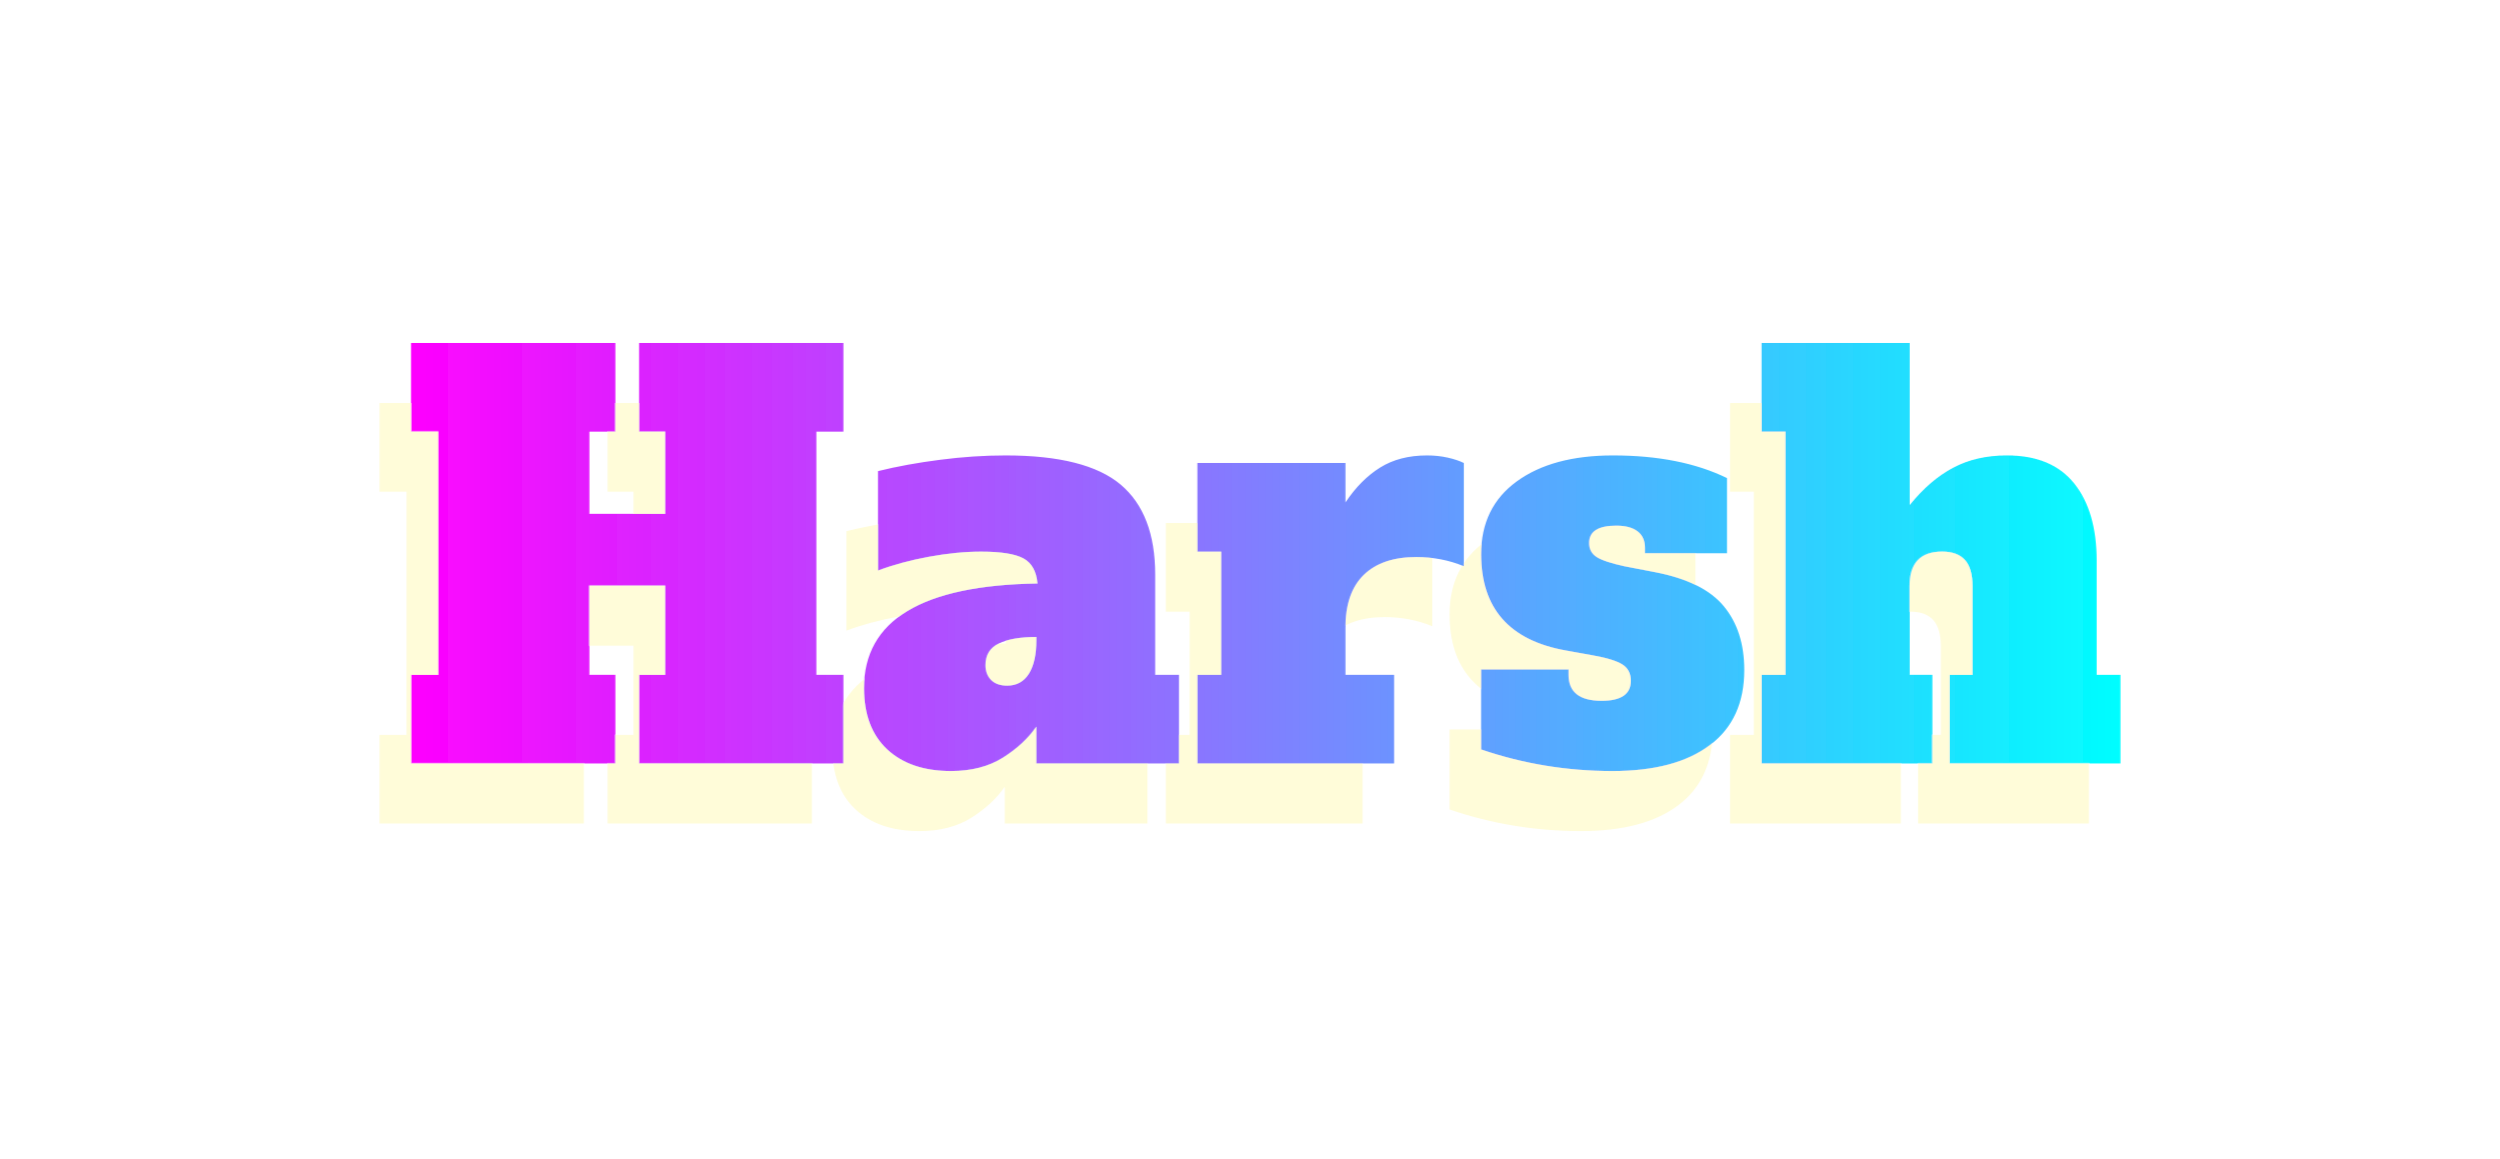
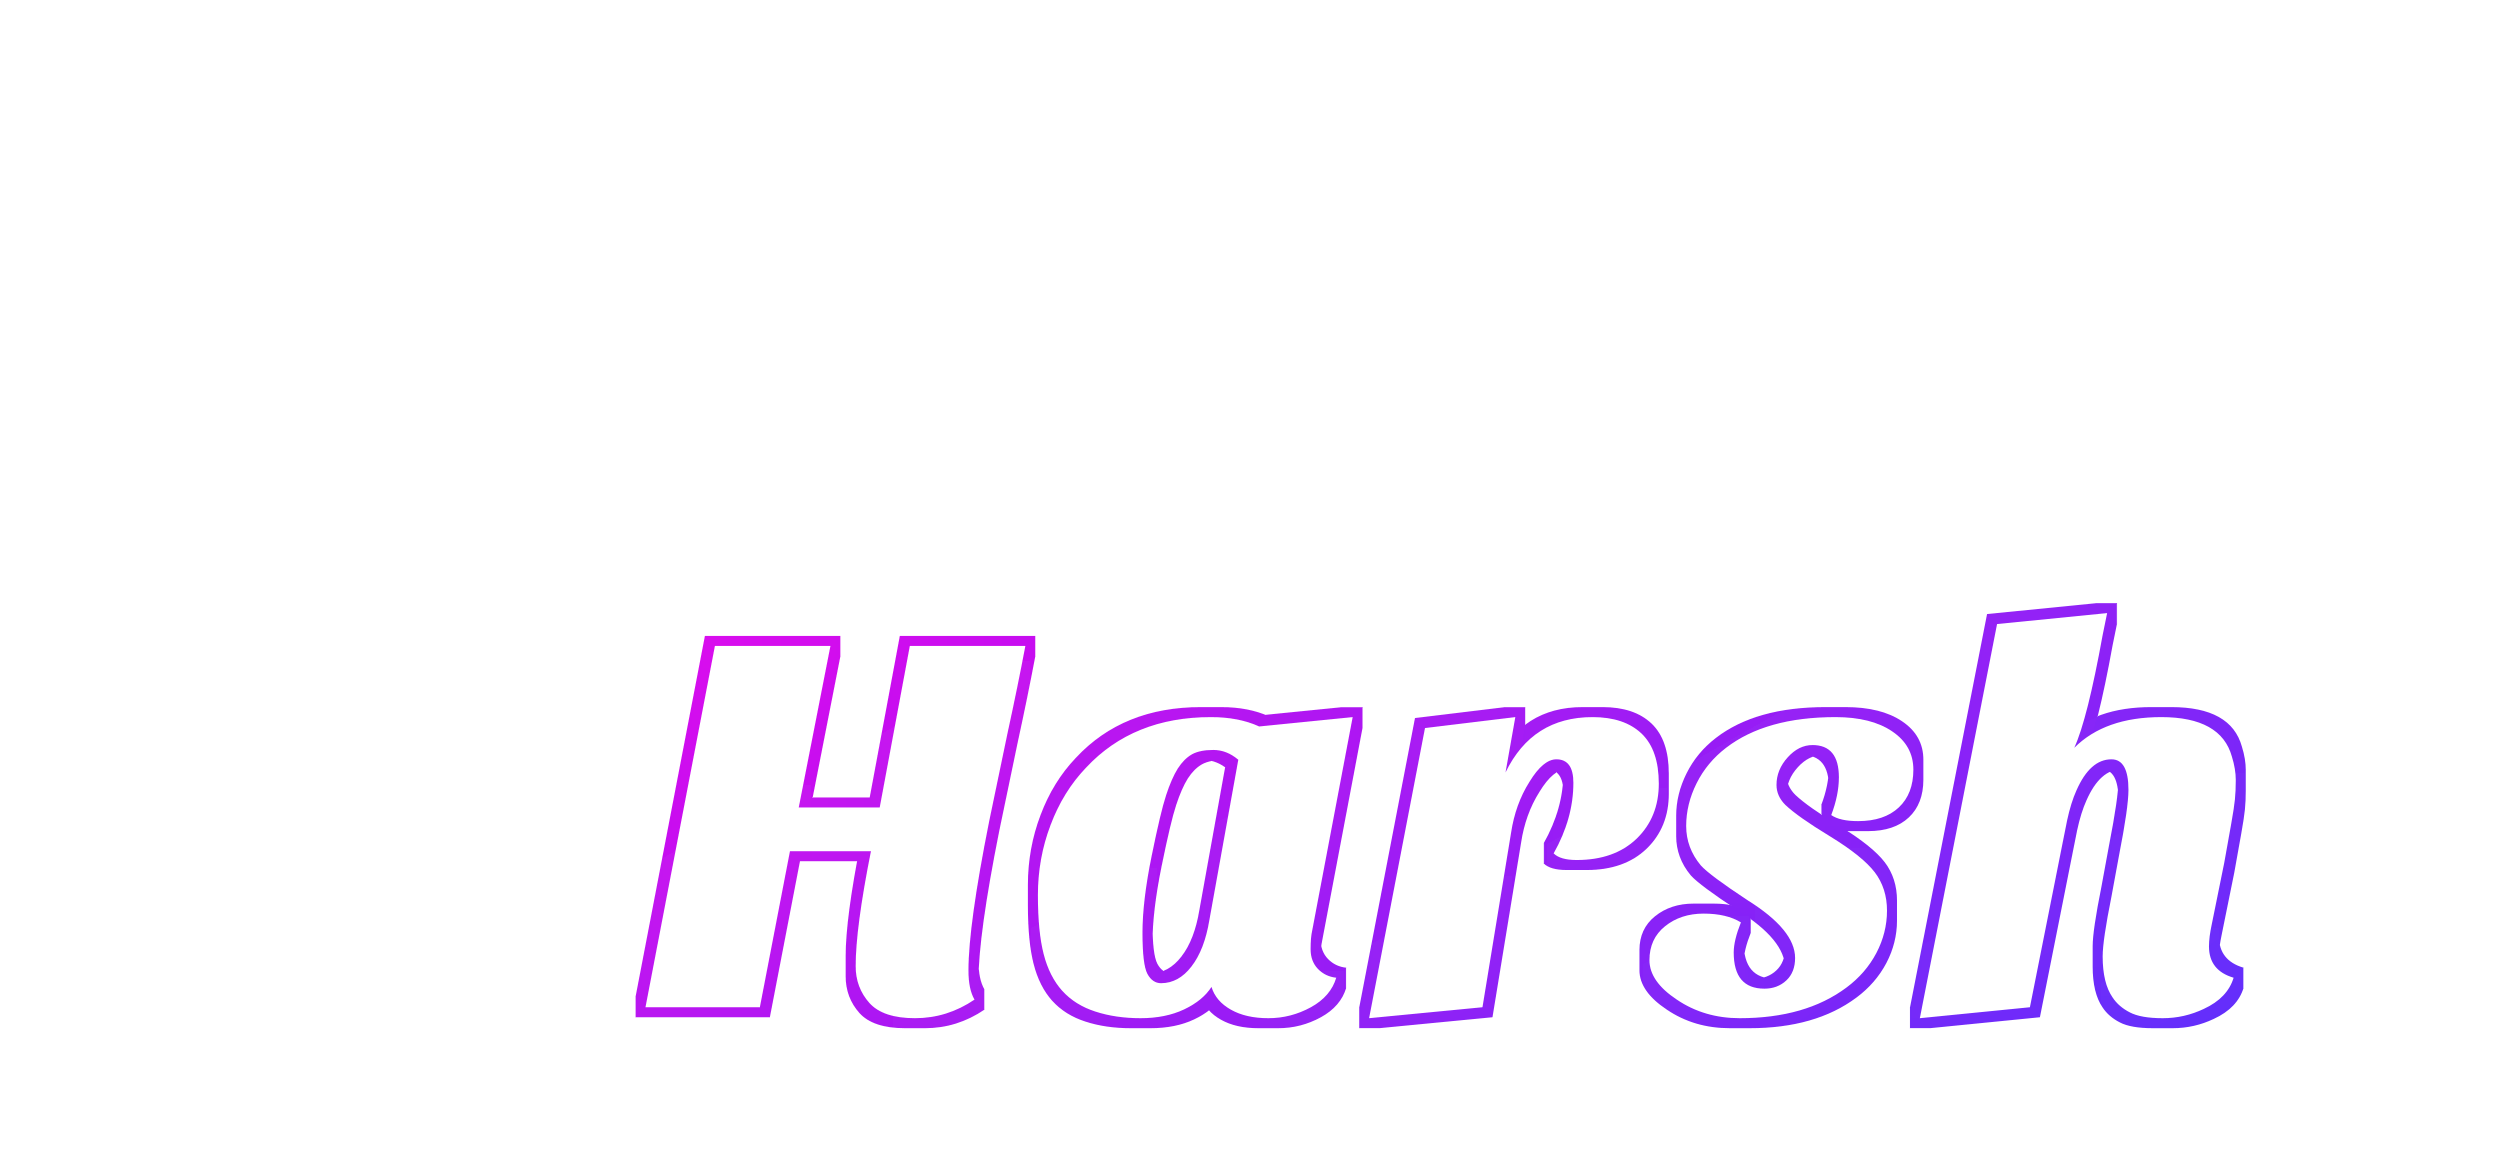
- <svg xmlns="http://www.w3.org/2000/svg" width="333.069px" height="154.4px" viewBox="83.466 -2.2 333.069 154.4" style="background: rgba(0, 0, 0, 0);" preserveAspectRatio="xMidYMid">
+ <svg xmlns="http://www.w3.org/2000/svg" width="173.536px" height="80.857px" viewBox="150 34.571 173.536 50" style="background: rgba(0, 0, 0, 0);" preserveAspectRatio="xMidYMid">
  <defs>
-     <linearGradient id="editing-gradow-gradient" x1="0" x2="1" y1="0.5" y2="0.5" gradientUnits="objectBoundingBox">
-       <stop offset="0" stop-color="#f0f" />
-       <stop offset="1" stop-color="#0ff" />
+     <linearGradient id="editing-outline-gradient" x1="-0.414" x2="1.414" y1="0.093" y2="0.907">
+       <stop offset="0" stop-color="#ff00e9" />
+       <stop offset="1" stop-color="#4139ff" />
    </linearGradient>
-     <filter id="editing-gradow-filter" x="-100%" y="-100%" width="300%" height="300%">
-       <feFlood flood-color="#fffcd9" result="flood" />
-       <feComposite operator="in" in2="SourceAlpha" in="flood" result="shadow" />
-       <feOffset dx="2.1" dy="-4" in="SourceGraphic" result="offset-1" />
-       <feOffset dx="-2.1" dy="4" in="shadow" result="offset-2" />
-       <feMerge>
-         <feMergeNode in="offset-2" />
-         <feMergeNode in="offset-1" />
-       </feMerge>
+     <filter id="editing-outline" x="-100%" y="-100%" width="300%" height="300%">
+       <feMorphology in="SourceGraphic" operator="dilate" radius="3" result="outline" />
+       <feComposite operator="out" in="outline" in2="SourceAlpha" />
    </filter>
  </defs>
-   <g filter="url(#editing-gradow-filter)">
-     <g transform="translate(134.69, 103.515)">
-       <path d="M59.04-56.02L59.04-44.21L55.44-44.21L55.44-11.81L59.04-11.81L59.04 0L31.82 0L31.82-11.81L35.28-11.81L35.28-23.69L25.20-23.69L25.20-11.81L28.66-11.81L28.66 0L1.44 0L1.44-11.81L5.04-11.81L5.04-44.21L1.44-44.21L1.44-56.02L28.66-56.02L28.66-44.21L25.20-44.21L25.20-33.26L35.28-33.26L35.28-44.21L31.82-44.21L31.82-56.02L59.04-56.02ZM100.58-11.81L103.75-11.81L103.75 0L84.74 0L84.74-4.90L84.74-4.90Q83.16-2.59 80.32-0.79L80.32-0.79L80.32-0.79Q77.47 1.01 73.37 1.01L73.37 1.01L73.37 1.01Q67.97 1.01 64.87-1.87L64.87-1.87L64.87-1.87Q61.78-4.75 61.78-10.01L61.78-10.01L61.78-10.01Q61.78-23.62 84.89-23.98L84.89-23.98L84.89-23.98Q84.67-26.42 83.02-27.32L83.02-27.32L83.02-27.32Q81.36-28.22 77.40-28.22L77.40-28.22L77.40-28.22Q74.16-28.22 70.45-27.54L70.45-27.54L70.45-27.54Q66.74-26.86 63.65-25.70L63.65-25.70L63.65-38.95L63.65-38.95Q67.46-39.89 71.93-40.46L71.93-40.46L71.93-40.46Q76.39-41.04 80.64-41.04L80.64-41.04L80.64-41.04Q91.37-41.04 95.98-37.15L95.98-37.15L95.98-37.15Q100.58-33.26 100.58-25.13L100.58-25.13L100.58-11.81ZM84.74-16.42L84.74-16.85L84.74-16.85Q81.50-16.85 79.74-15.98L79.74-15.98L79.74-15.98Q77.98-15.12 77.98-13.10L77.98-13.10L77.98-13.10Q77.98-11.88 78.73-11.12L78.73-11.12L78.73-11.12Q79.49-10.37 80.86-10.37L80.86-10.37L80.86-10.37Q82.73-10.37 83.74-11.95L83.74-11.95L83.74-11.95Q84.74-13.54 84.74-16.42L84.74-16.42ZM136.80-41.04L136.80-41.04Q138.24-41.04 139.54-40.75L139.54-40.75L139.54-40.75Q140.83-40.46 141.70-40.03L141.70-40.03L141.70-26.28L141.70-26.28Q138.74-27.50 135.36-27.50L135.36-27.50L135.36-27.50Q130.82-27.50 128.38-25.13L128.38-25.13L128.38-25.13Q125.93-22.75 125.93-18.07L125.93-18.07L125.93-11.81L132.41-11.81L132.41 0L106.20 0L106.20-11.81L109.37-11.81L109.37-28.22L106.20-28.22L106.20-40.03L125.93-40.03L125.93-34.78L125.93-34.78Q127.94-37.80 130.54-39.42L130.54-39.42L130.54-39.42Q133.13-41.04 136.80-41.04L136.80-41.04ZM161.50 1.01L161.50 1.01Q152.42 1.01 144-1.87L144-1.87L144-12.53L155.66-12.53L155.66-11.81L155.66-11.81Q155.66-8.35 160.06-8.35L160.06-8.35L160.06-8.35Q163.94-8.35 163.94-11.02L163.94-11.02L163.94-11.02Q163.94-12.46 162.83-13.18L162.83-13.18L162.83-13.18Q161.71-13.90 158.90-14.40L158.90-14.40L155.30-15.05L155.30-15.05Q144-17.06 144-27.86L144-27.86L144-27.86Q144-34.13 148.75-37.58L148.75-37.58L148.75-37.58Q153.50-41.04 161.57-41.04L161.57-41.04L161.57-41.04Q170.57-41.04 176.76-38.02L176.76-38.02L176.76-28.01L165.82-28.01L165.82-28.73L165.82-28.73Q165.82-30.17 164.84-30.92L164.84-30.92L164.84-30.92Q163.87-31.68 162-31.68L162-31.68L162-31.68Q158.40-31.68 158.40-29.38L158.40-29.38L158.40-29.38Q158.40-28.15 159.41-27.50L159.41-27.50L159.41-27.50Q160.42-26.86 163.08-26.28L163.08-26.28L167.18-25.49L167.18-25.49Q173.59-24.26 176.33-20.95L176.33-20.95L176.33-20.95Q179.06-17.64 179.06-12.46L179.06-12.46L179.06-12.46Q179.06-5.90 174.49-2.45L174.49-2.45L174.49-2.45Q169.92 1.01 161.50 1.01L161.50 1.01ZM226.01-11.81L229.18-11.81L229.18 0L206.42 0L206.42-11.81L209.45-11.81L209.45-23.62L209.45-23.62Q209.45-25.99 208.44-27.11L208.44-27.11L208.44-27.11Q207.43-28.22 205.42-28.22L205.42-28.22L205.42-28.22Q201.10-28.22 201.10-23.62L201.10-23.62L201.10-11.81L204.12-11.81L204.12 0L181.37 0L181.37-11.81L184.54-11.81L184.54-44.21L181.37-44.21L181.37-56.02L201.10-56.02L201.10-34.42L201.10-34.42Q203.76-37.73 206.86-39.38L206.86-39.38L206.86-39.38Q209.95-41.04 214.06-41.04L214.06-41.04L214.06-41.04Q220.03-41.04 223.02-37.30L223.02-37.30L223.02-37.30Q226.01-33.55 226.01-27.00L226.01-27.00L226.01-11.81Z" fill="url(#editing-gradow-gradient)" />
+   <g filter="url(#editing-outline)">
+     <g transform="translate(194.575, 89.06)">
+       <path d="M14.82-2.85L14.82-2.85L14.82-2.85Q14.82-5.51 15.88-10.83L15.88-10.83L10.26-10.83L8.17 0L0.23 0L5.05-25.08L13.07-25.08L10.87-13.87L16.49-13.87L18.58-25.08L26.60-25.08L26.60-25.08Q26.07-22.27 25.38-19.11L25.38-19.11L24.09-12.92L24.09-12.92Q22.65-5.70 22.65-2.55L22.65-2.55L22.65-2.55Q22.65-1.25 23.07-0.53L23.07-0.53L23.07-0.53Q21.17 0.76 18.94 0.76L18.94 0.76L18.94 0.76Q16.72 0.76 15.77-0.30L15.77-0.30L15.77-0.30Q14.82-1.37 14.82-2.85ZM29.16-1.14L29.16-1.14L29.16-1.14Q28.27-2.13 27.87-3.69L27.87-3.69L27.87-3.69Q27.47-5.24 27.47-7.79L27.47-7.79L27.47-7.79Q27.47-10.34 28.35-12.65L28.35-12.65L28.35-12.65Q29.22-14.97 30.82-16.64L30.82-16.64L30.82-16.64Q34.09-20.14 39.48-20.14L39.48-20.14L39.48-20.14Q41.42-20.14 42.83-19.49L42.83-19.49L49.32-20.14L46.51-5.32L46.51-5.32Q46.40-4.86 46.40-4.03L46.40-4.03L46.40-4.03Q46.40-3.19 46.91-2.66L46.91-2.66L46.91-2.66Q47.42-2.13 48.18-2.05L48.18-2.05L48.18-2.05Q47.80-0.76 46.42 0L46.42 0L46.42 0Q45.03 0.76 43.47 0.76L43.47 0.76L43.47 0.76Q41.91 0.76 40.87 0.17L40.87 0.17L40.87 0.17Q39.82-0.42 39.52-1.41L39.52-1.41L39.52-1.41Q38.91-0.46 37.62 0.15L37.62 0.15L37.62 0.15Q36.33 0.76 34.60 0.76L34.60 0.76L34.60 0.76Q32.87 0.76 31.46 0.30L31.46 0.30L31.46 0.30Q30.06-0.15 29.16-1.14ZM37.18-16.57L37.18-16.57L37.18-16.57Q36.75-15.88 36.37-14.72L36.37-14.72L36.37-14.72Q35.99-13.57 35.36-10.47L35.36-10.47L35.36-10.47Q34.73-7.37 34.73-5.17L34.73-5.17L34.73-5.17Q34.73-2.96 35.07-2.32L35.07-2.32L35.07-2.32Q35.42-1.67 36.02-1.67L36.02-1.67L36.02-1.67Q37.24-1.67 38.13-2.83L38.13-2.83L38.13-2.83Q39.03-3.99 39.37-6.04L39.37-6.04L41.38-17.18L41.38-17.18Q40.58-17.86 39.65-17.86L39.65-17.86L39.65-17.86Q38.72-17.86 38.17-17.56L38.17-17.56L38.17-17.56Q37.62-17.25 37.18-16.57ZM63.27-10.68L63.27-10.68L63.27-10.68Q64.64-13.11 64.64-15.58L64.64-15.58L64.64-15.58Q64.64-17.21 63.46-17.21L63.46-17.21L63.46-17.21Q62.55-17.21 61.60-15.66L61.60-15.66L61.60-15.66Q60.61-14.10 60.31-12.08L60.31-12.08L58.33 0L50.46 0.76L54.34-19.38L60.61-20.14L59.93-16.30L59.93-16.30Q61.79-20.14 65.97-20.14L65.97-20.14L65.97-20.14Q68.17-20.14 69.37-19L69.37-19L69.37-19Q70.57-17.86 70.57-15.52L70.57-15.52L70.57-15.52Q70.57-13.19 69.03-11.70L69.03-11.70L69.03-11.70Q67.49-10.22 64.87-10.22L64.87-10.22L64.87-10.22Q63.73-10.22 63.27-10.68ZM82.54-13.34L82.54-13.34L82.54-13.34Q83.07-14.74 83.07-15.96L83.07-15.96L83.07-15.96Q83.07-18.20 81.24-18.20L81.24-18.20L81.24-18.20Q80.29-18.20 79.52-17.35L79.52-17.35L79.52-17.35Q78.74-16.49 78.74-15.43L78.74-15.43L78.74-15.43Q78.74-14.67 79.34-14.06L79.34-14.06L79.34-14.06Q80.22-13.22 82.46-11.86L82.46-11.86L82.46-11.86Q84.70-10.49 85.56-9.37L85.56-9.37L85.56-9.37Q86.41-8.25 86.41-6.71L86.41-6.71L86.41-6.71Q86.41-5.17 85.67-3.76L85.67-3.76L85.67-3.76Q84.93-2.36 83.60-1.37L83.60-1.37L83.60-1.37Q80.75 0.76 76.19 0.76L76.19 0.76L76.19 0.76Q73.72 0.76 71.82-0.53L71.82-0.53L71.82-0.53Q69.92-1.79 69.92-3.27L69.92-3.27L69.92-3.27Q69.92-4.75 71.00-5.62L71.00-5.62L71.00-5.62Q72.09-6.50 73.68-6.50L73.68-6.50L73.68-6.50Q75.28-6.50 76.27-5.89L76.27-5.89L76.27-5.89Q75.77-4.64 75.77-3.80L75.77-3.80L75.77-3.80Q75.77-1.29 77.90-1.29L77.90-1.29L77.90-1.29Q78.81-1.29 79.42-1.86L79.42-1.86L79.42-1.86Q80.03-2.43 80.03-3.42L80.03-3.42L80.03-3.42Q80.03-5.36 76.76-7.41L76.76-7.41L76.76-7.41Q74.10-9.16 73.49-9.84L73.49-9.84L73.49-9.84Q72.47-11.06 72.47-12.58L72.47-12.58L72.47-12.58Q72.47-14.10 73.19-15.54L73.19-15.54L73.19-15.54Q73.91-16.99 75.24-18.01L75.24-18.01L75.24-18.01Q78.01-20.14 82.84-20.14L82.84-20.14L82.84-20.14Q85.31-20.14 86.77-19.15L86.77-19.15L86.77-19.15Q88.24-18.16 88.24-16.49L88.24-16.49L88.24-16.49Q88.24-14.82 87.23-13.87L87.23-13.87L87.23-13.87Q86.22-12.92 84.40-12.92L84.40-12.92L84.40-12.92Q83.14-12.92 82.54-13.34ZM108.76-4.22L108.76-4.22L108.76-4.22Q108.76-2.55 110.47-2.05L110.47-2.05L110.47-2.05Q110.05-0.65 108.41 0.11L108.41 0.11L108.41 0.11Q107.05 0.76 105.55 0.76L105.55 0.76L105.55 0.76Q104.04 0.76 103.27 0.36L103.27 0.36L103.27 0.36Q102.49-0.04 102.07-0.68L102.07-0.68L102.07-0.68Q101.38-1.67 101.38-3.53L101.38-3.53L101.38-3.53Q101.38-4.64 101.99-7.68L101.99-7.68L102.52-10.56L102.52-10.56Q103.17-13.87 103.17-15.09L103.17-15.09L103.17-15.09Q103.17-17.21 101.99-17.21L101.99-17.21L101.99-17.21Q100.51-17.21 99.56-15.05L99.56-15.05L99.56-15.05Q99.18-14.21 98.91-12.96L98.91-12.96L96.33 0L88.69 0.76L94.05-26.60L101.69-27.36L101.38-25.84L101.38-25.84Q100.32-19.99 99.41-18.01L99.41-18.01L99.41-18.01Q101.54-20.14 105.45-20.14L105.45-20.14L105.45-20.14Q109.59-20.14 110.35-17.40L110.35-17.40L110.35-17.40Q110.62-16.53 110.62-15.77L110.62-15.77L110.62-15.77Q110.62-15.01 110.56-14.42L110.56-14.42L110.56-14.42Q110.50-13.83 110.31-12.77L110.31-12.77L109.82-10.03L108.95-5.74L108.95-5.74Q108.76-4.86 108.76-4.22Z" fill="url(#editing-outline-gradient)" />
    </g>
  </g>
  <style>text {
  font-size: 64px;
  font-family: Arial Black;
  dominant-baseline: central;
  text-anchor: middle;
}</style>
</svg>
